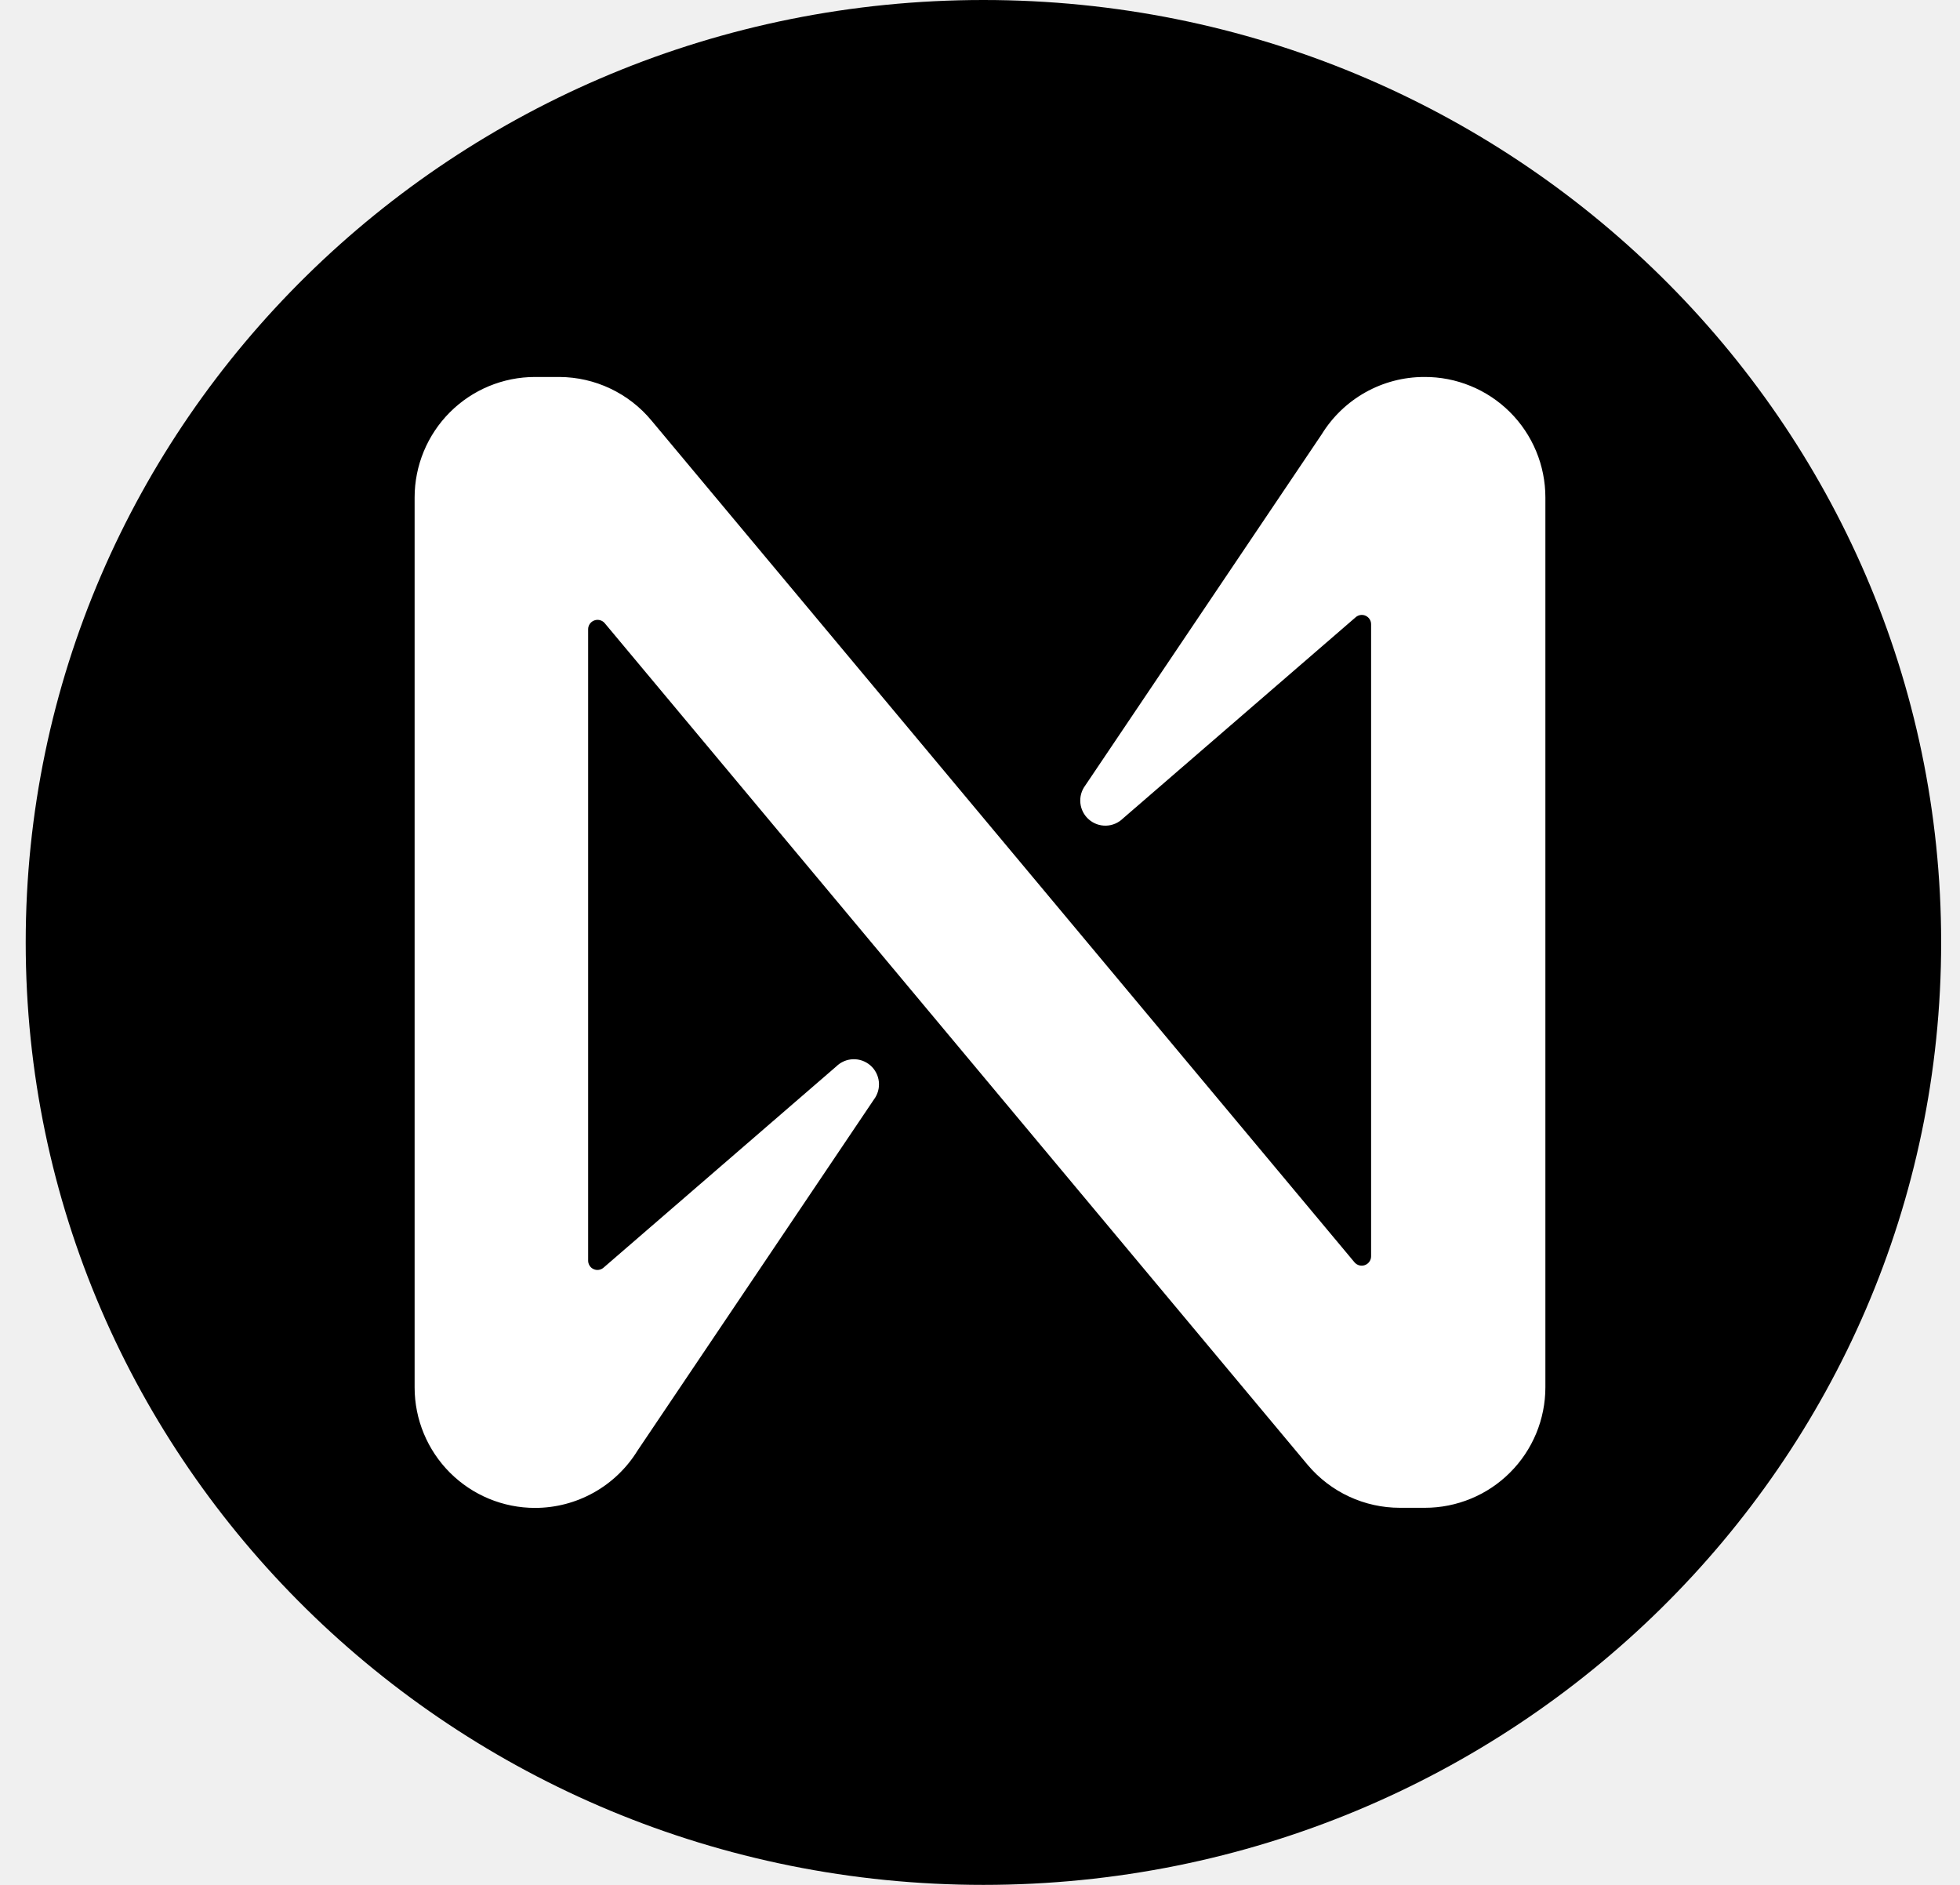
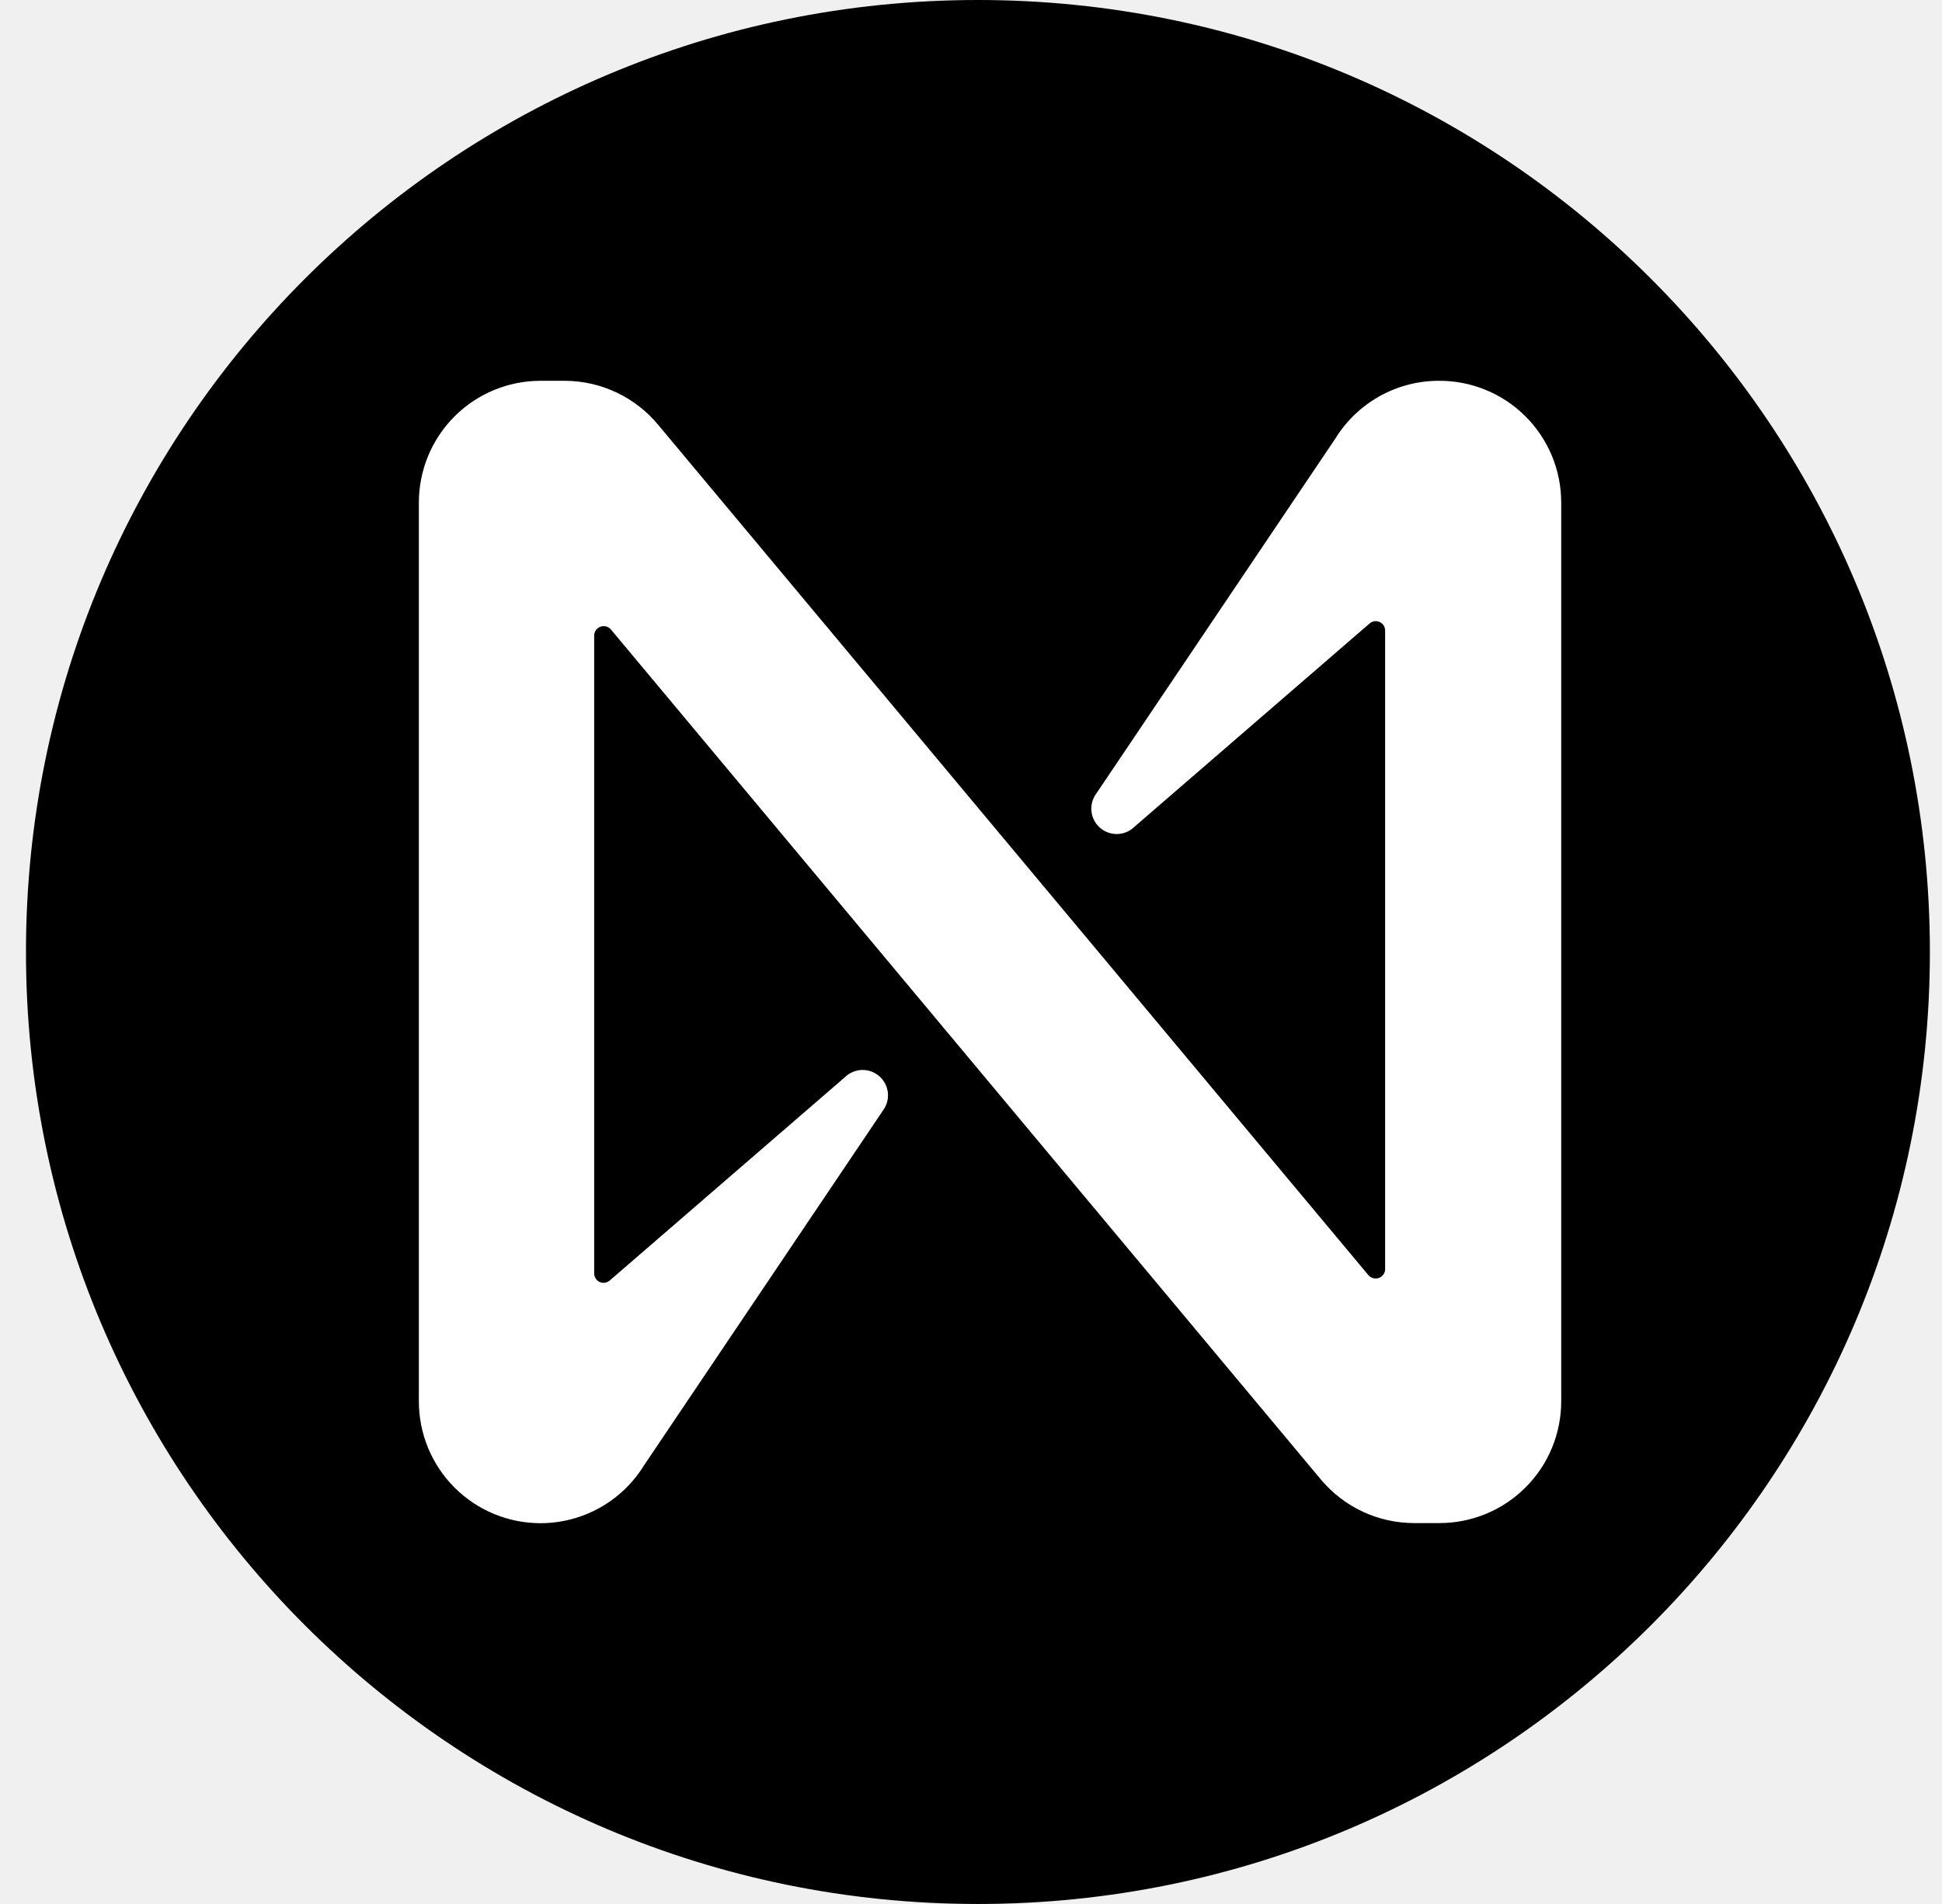
- <svg xmlns="http://www.w3.org/2000/svg" width="52" height="50" viewBox="0 0 52 50" fill="none">
-   <ellipse cx="26.091" cy="25" rx="25.409" ry="25" fill="black" />
+ <svg xmlns="http://www.w3.org/2000/svg" width="51" height="50" viewBox="0 0 51 50" fill="none">
+   <ellipse cx="25.682" cy="25" rx="25" ry="25" fill="black" />
  <path d="M35.064 11.523L28.795 20.833C28.693 20.968 28.646 21.136 28.663 21.303C28.68 21.471 28.76 21.626 28.887 21.737C29.014 21.848 29.177 21.907 29.346 21.902C29.514 21.897 29.674 21.828 29.794 21.71L35.963 16.377C35.999 16.344 36.043 16.323 36.091 16.315C36.139 16.307 36.188 16.314 36.231 16.334C36.275 16.354 36.312 16.386 36.338 16.427C36.364 16.468 36.377 16.515 36.376 16.563V33.327C36.376 33.378 36.36 33.427 36.33 33.469C36.301 33.51 36.26 33.542 36.212 33.559C36.164 33.577 36.112 33.579 36.063 33.566C36.014 33.553 35.97 33.525 35.937 33.487L17.282 11.153C16.985 10.795 16.612 10.506 16.191 10.307C15.77 10.107 15.31 10.003 14.844 10H14.194C13.347 10 12.535 10.337 11.936 10.936C11.337 11.536 11 12.349 11 13.197V36.803C11 37.651 11.337 38.464 11.936 39.064C12.535 39.663 13.347 40 14.194 40C14.74 40 15.277 39.86 15.754 39.593C16.23 39.327 16.63 38.942 16.916 38.477L23.185 29.167C23.287 29.032 23.334 28.864 23.317 28.697C23.299 28.529 23.22 28.374 23.093 28.263C22.966 28.152 22.802 28.093 22.634 28.098C22.466 28.103 22.306 28.172 22.186 28.29L16.017 33.623C15.981 33.656 15.937 33.677 15.889 33.685C15.841 33.693 15.793 33.686 15.749 33.666C15.705 33.647 15.667 33.614 15.642 33.573C15.616 33.532 15.603 33.485 15.604 33.437V16.69C15.604 16.639 15.62 16.59 15.649 16.548C15.679 16.507 15.72 16.475 15.768 16.458C15.816 16.44 15.868 16.438 15.917 16.451C15.966 16.464 16.01 16.491 16.043 16.53L34.697 38.863C34.998 39.219 35.371 39.504 35.793 39.7C36.215 39.896 36.674 39.997 37.139 39.997H37.806C38.225 39.997 38.64 39.914 39.028 39.753C39.416 39.593 39.768 39.357 40.064 39.06C40.361 38.764 40.596 38.411 40.757 38.023C40.917 37.636 41 37.22 41 36.8V13.197C41 12.775 40.917 12.358 40.755 11.969C40.593 11.58 40.356 11.226 40.057 10.929C39.758 10.632 39.404 10.397 39.014 10.238C38.624 10.078 38.207 9.997 37.785 10C37.239 10 36.703 10.14 36.226 10.407C35.75 10.674 35.35 11.058 35.064 11.523Z" fill="white" />
</svg>
